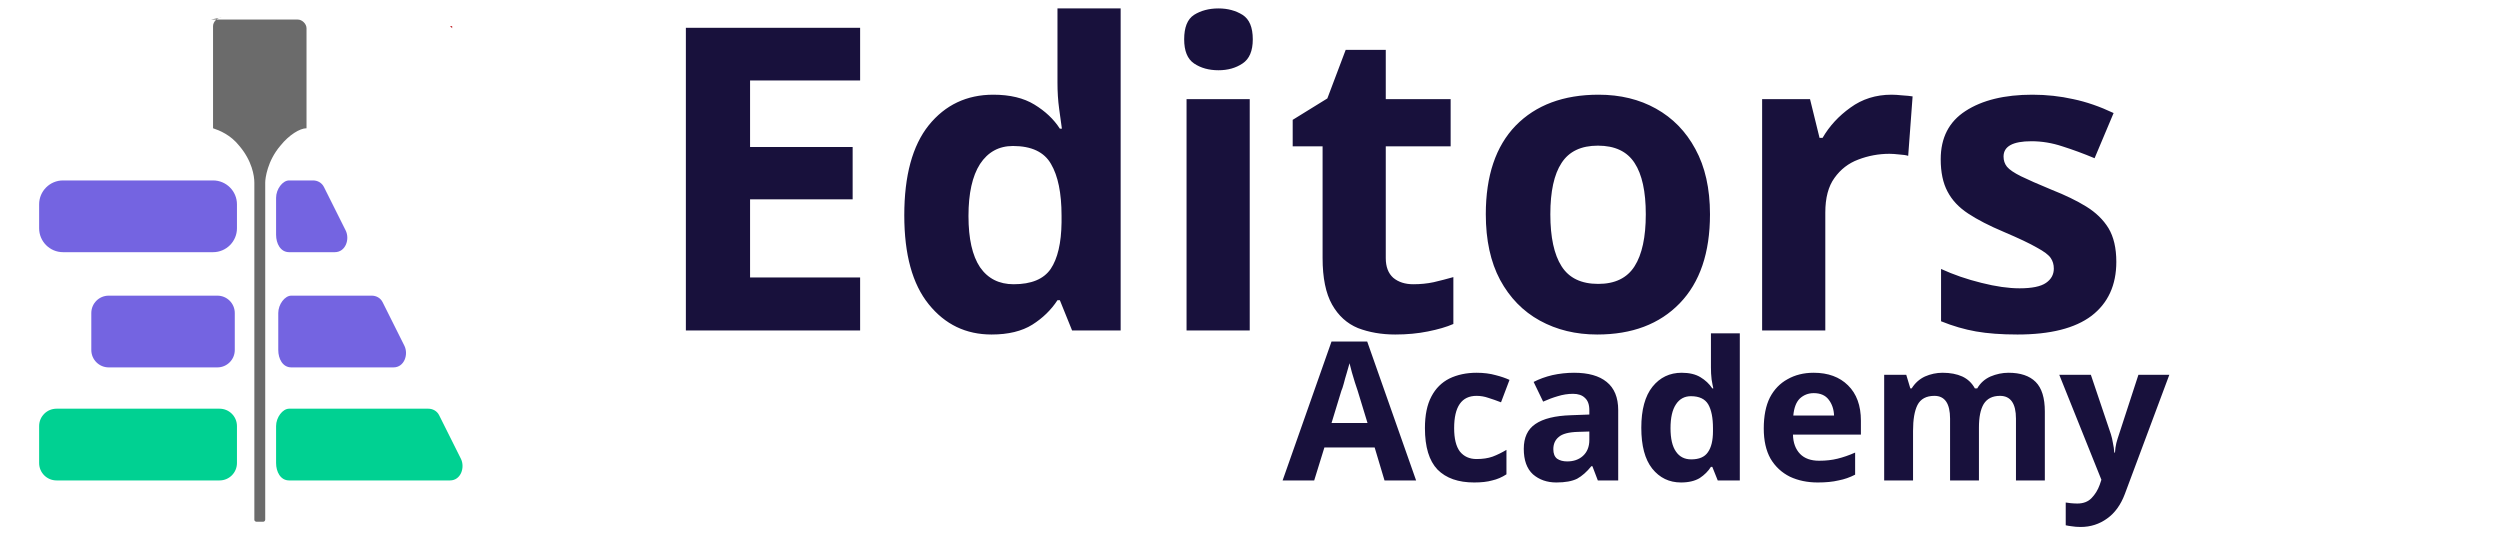
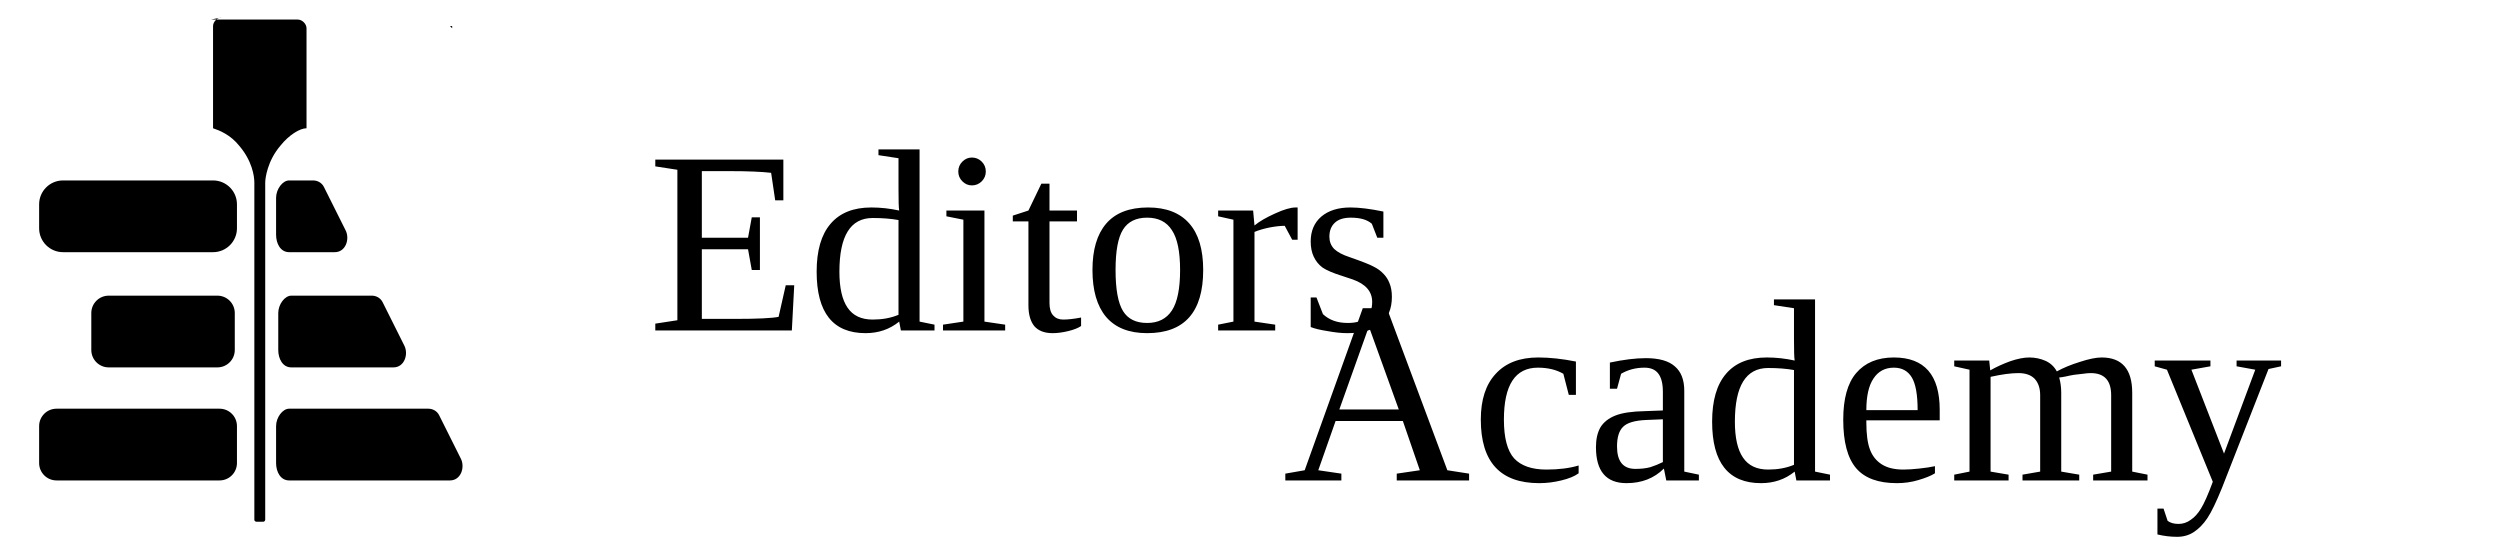
<svg xmlns="http://www.w3.org/2000/svg" id="Layer_1" version="1.1" viewBox="0 0 115 25">
  <defs>
    <style>
      .st0 {
        fill: #00d192;
      }

      .st1 {
        font-family: Heebo-Bold, Heebo;
        font-size: 8.9px;
        font-weight: 700;
      }

      .st1, .st2 {
        fill: #18113c;
      }

      .st3 {
        fill: #7464e1;
      }

      .st4 {
        fill: #c1272d;
      }

      .st2 {
        font-family: Heebo-Black, Heebo;
        font-size: 19.5px;
        font-weight: 800;
        letter-spacing: 0em;
      }

      .st5 {
        fill: #6b6b6b;
      }
    </style>
  </defs>
  <g>
-     <polygon class="st4" points="20.7 1.2 20.8 1.3 20.8 1.2 20.7 1.2" />
-     <rect class="st3" x="1.8" y="8.3" width="9.1" height="3.3" rx="1.1" ry="1.1" />
-     <rect class="st0" x="1.8" y="18.8" width="9.1" height="3.3" rx=".8" ry=".8" />
-     <rect class="st3" x="4.2" y="13.6" width="6.6" height="3.3" rx=".8" ry=".8" />
-     <path class="st3" d="M13.3,8.3h1.1c.2,0,.4.1.5.3l1,2c.2.4,0,1-.5,1h-2.1c-.4,0-.6-.4-.6-.8v-1.7c0-.4.3-.8.6-.8Z" />
-     <path class="st0" d="M13.3,18.8h6.4c.2,0,.4.1.5.3l1,2c.2.4,0,1-.5,1h-7.4c-.4,0-.6-.4-.6-.8v-1.7c0-.4.3-.8.6-.8Z" />
-     <path class="st3" d="M13.3,13.6h3.8c.2,0,.4.1.5.3l1,2c.2.4,0,1-.5,1h-4.7c-.4,0-.6-.4-.6-.8v-1.7c0-.4.3-.8.6-.8Z" />
-     <path class="st5" d="M9.7.9h4c.2,0,.4.2.4.4v4.6s0,0,0,0c0,0,0,0,0,0-.3,0-.8.3-1.2.8-.6.7-.7,1.5-.7,1.7v15.5c0,0,0,.1-.1.1h-.3c0,0-.1,0-.1-.1v-15.5c0-.3-.1-1-.7-1.7-.4-.5-.9-.7-1.2-.8,0,0,0,0,0,0,0,0,0,0,0,0V1.2c0-.2.2-.4.4-.4Z" />
+     <polygon className="st4" points="20.7 1.2 20.8 1.3 20.8 1.2 20.7 1.2" />
+     <rect className="st3" x="1.8" y="8.3" width="9.1" height="3.3" rx="1.1" ry="1.1" />
+     <rect className="st0" x="1.8" y="18.8" width="9.1" height="3.3" rx=".8" ry=".8" />
+     <rect className="st3" x="4.2" y="13.6" width="6.6" height="3.3" rx=".8" ry=".8" />
+     <path className="st3" d="M13.3,8.3h1.1c.2,0,.4.1.5.3l1,2c.2.4,0,1-.5,1h-2.1c-.4,0-.6-.4-.6-.8v-1.7c0-.4.3-.8.6-.8Z" />
+     <path className="st0" d="M13.3,18.8h6.4c.2,0,.4.1.5.3l1,2c.2.4,0,1-.5,1h-7.4c-.4,0-.6-.4-.6-.8v-1.7c0-.4.3-.8.6-.8Z" />
+     <path className="st3" d="M13.3,13.6h3.8c.2,0,.4.1.5.3l1,2c.2.4,0,1-.5,1h-4.7c-.4,0-.6-.4-.6-.8v-1.7c0-.4.3-.8.6-.8Z" />
+     <path className="st5" d="M9.7.9h4c.2,0,.4.2.4.4v4.6s0,0,0,0c0,0,0,0,0,0-.3,0-.8.3-1.2.8-.6.7-.7,1.5-.7,1.7v15.5c0,0,0,.1-.1.1h-.3c0,0-.1,0-.1-.1v-15.5c0-.3-.1-1-.7-1.7-.4-.5-.9-.7-1.2-.8,0,0,0,0,0,0,0,0,0,0,0,0V1.2c0-.2.2-.4.4-.4Z" />
  </g>
-   <text class="st2" transform="translate(29.8 15.2)">
+   <text className="st2" transform="translate(29.8 15.2)">
    <tspan x="0" y="0">Editors</tspan>
  </text>
-   <text class="st1" transform="translate(59 22.1)">
+   <text className="st1" transform="translate(59 22.1)">
    <tspan x="0" y="0">Academy</tspan>
  </text>
</svg>
